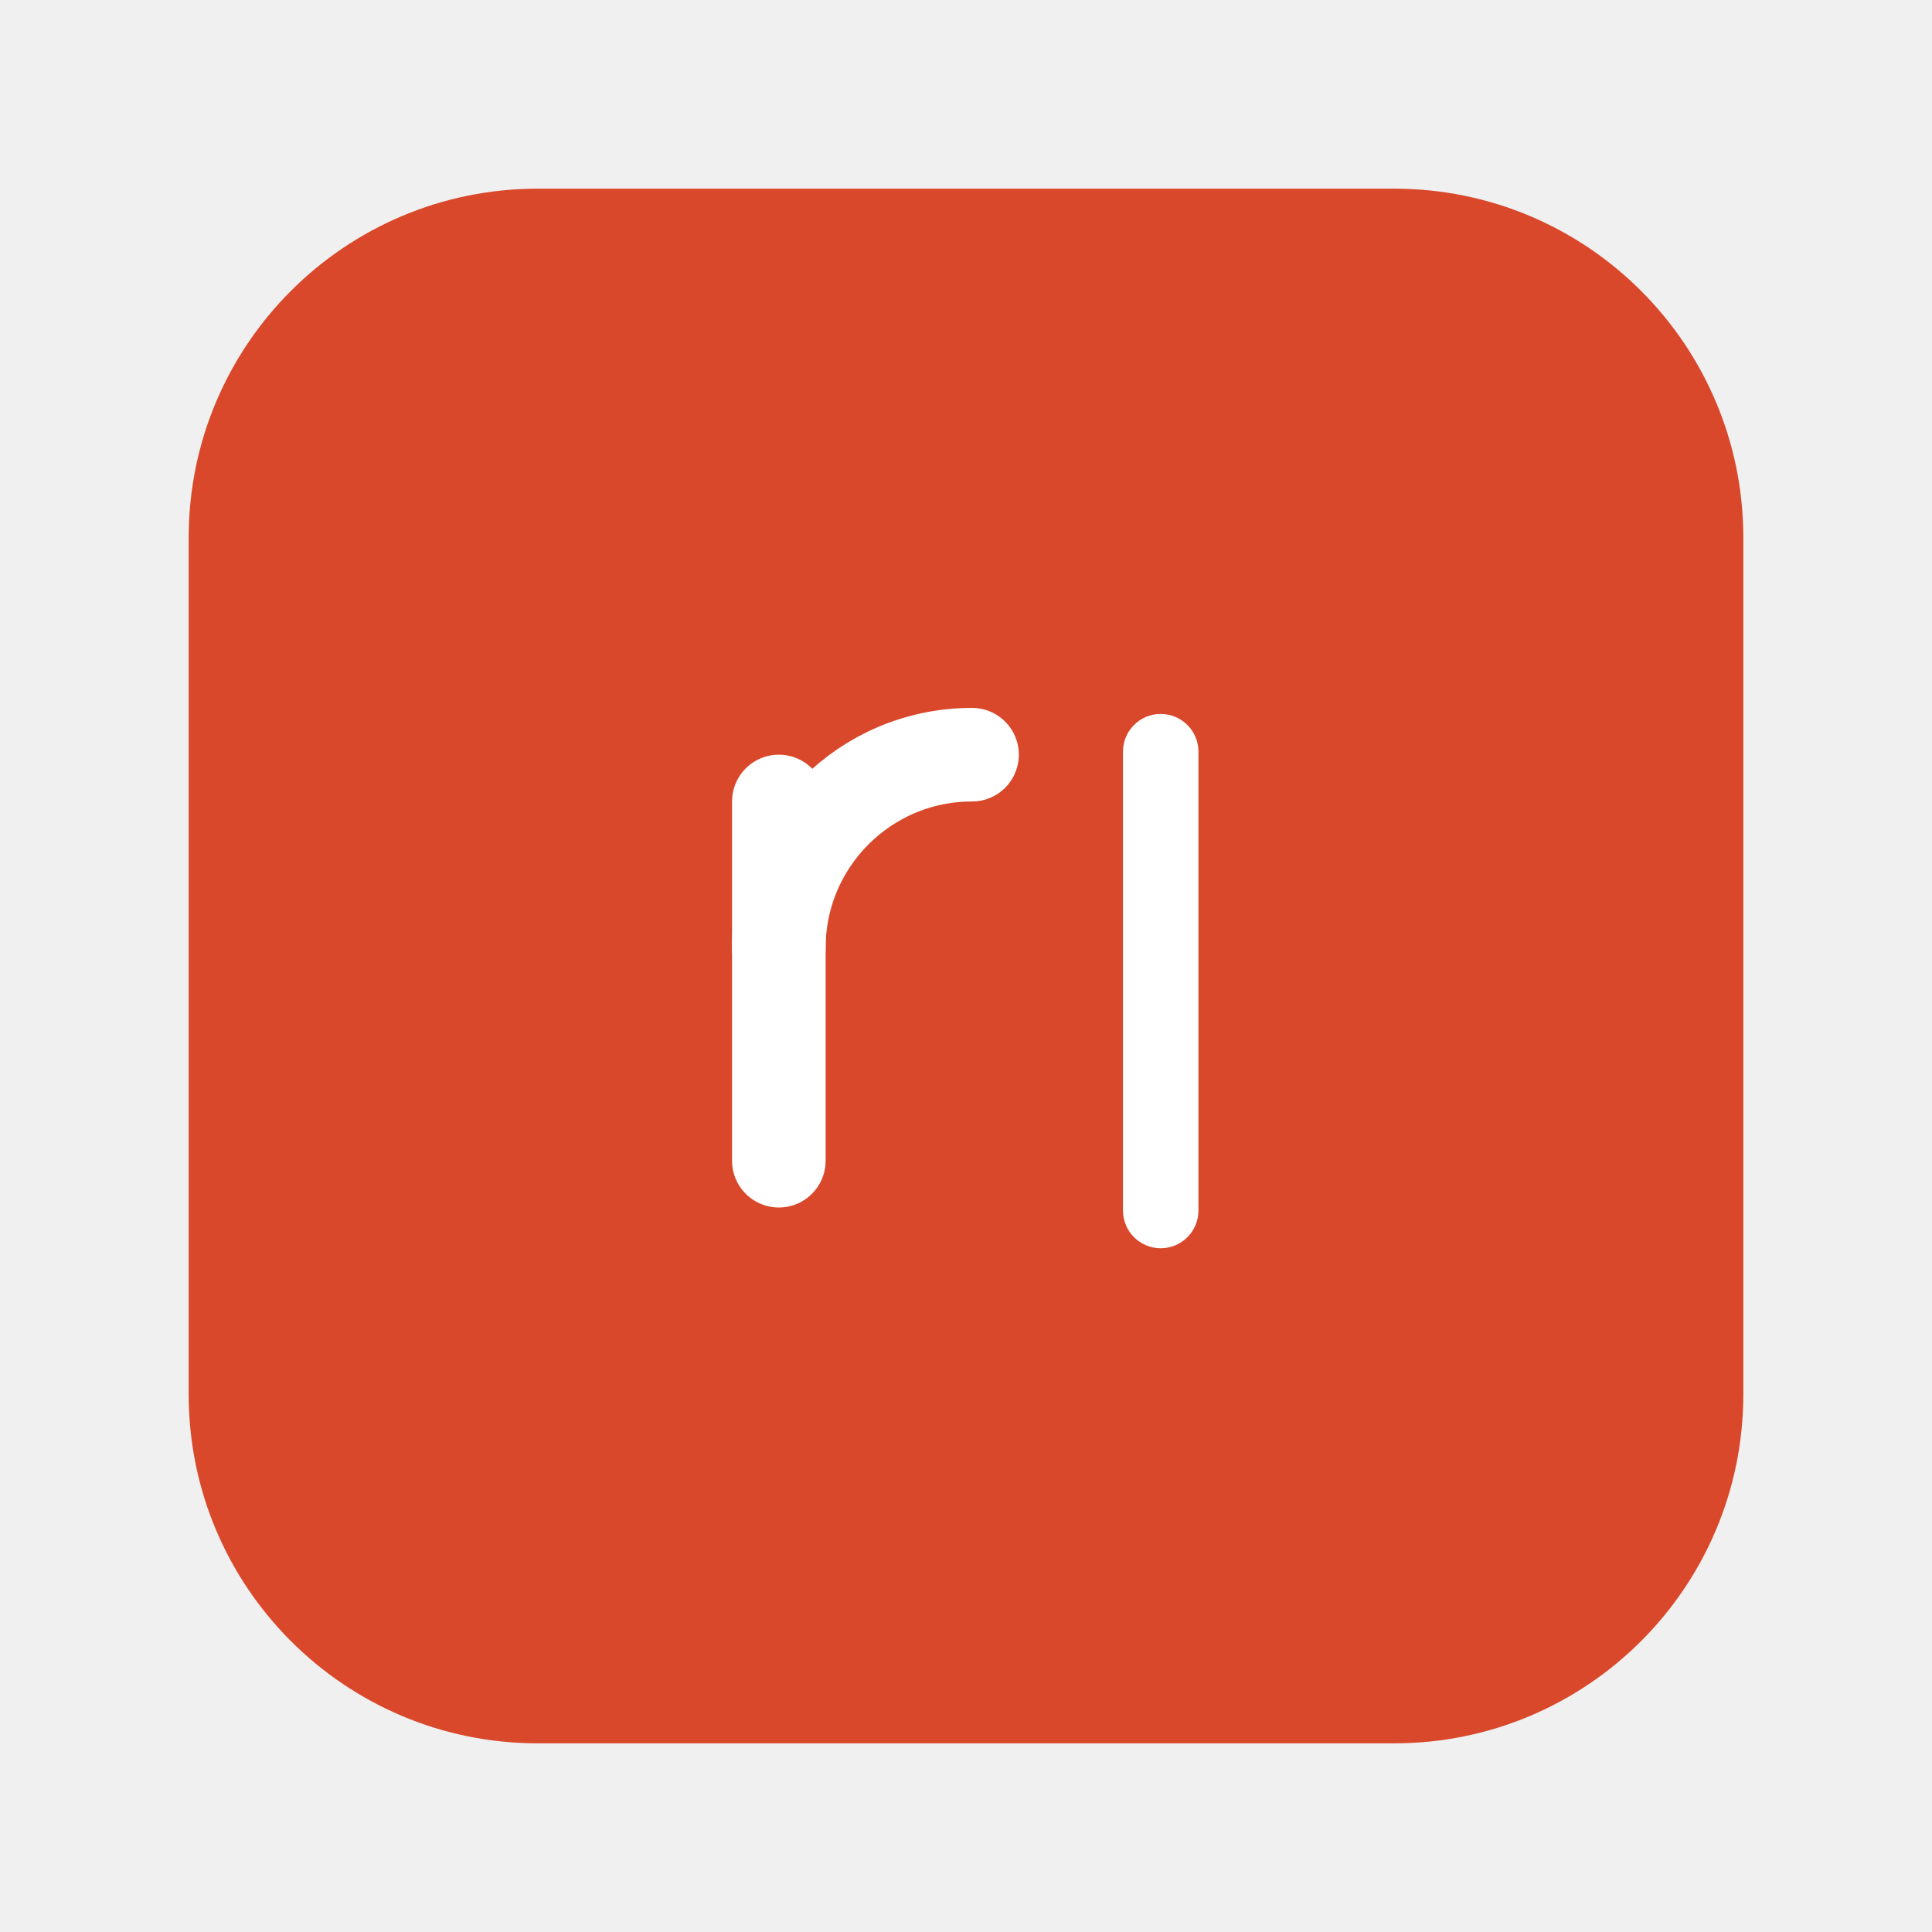
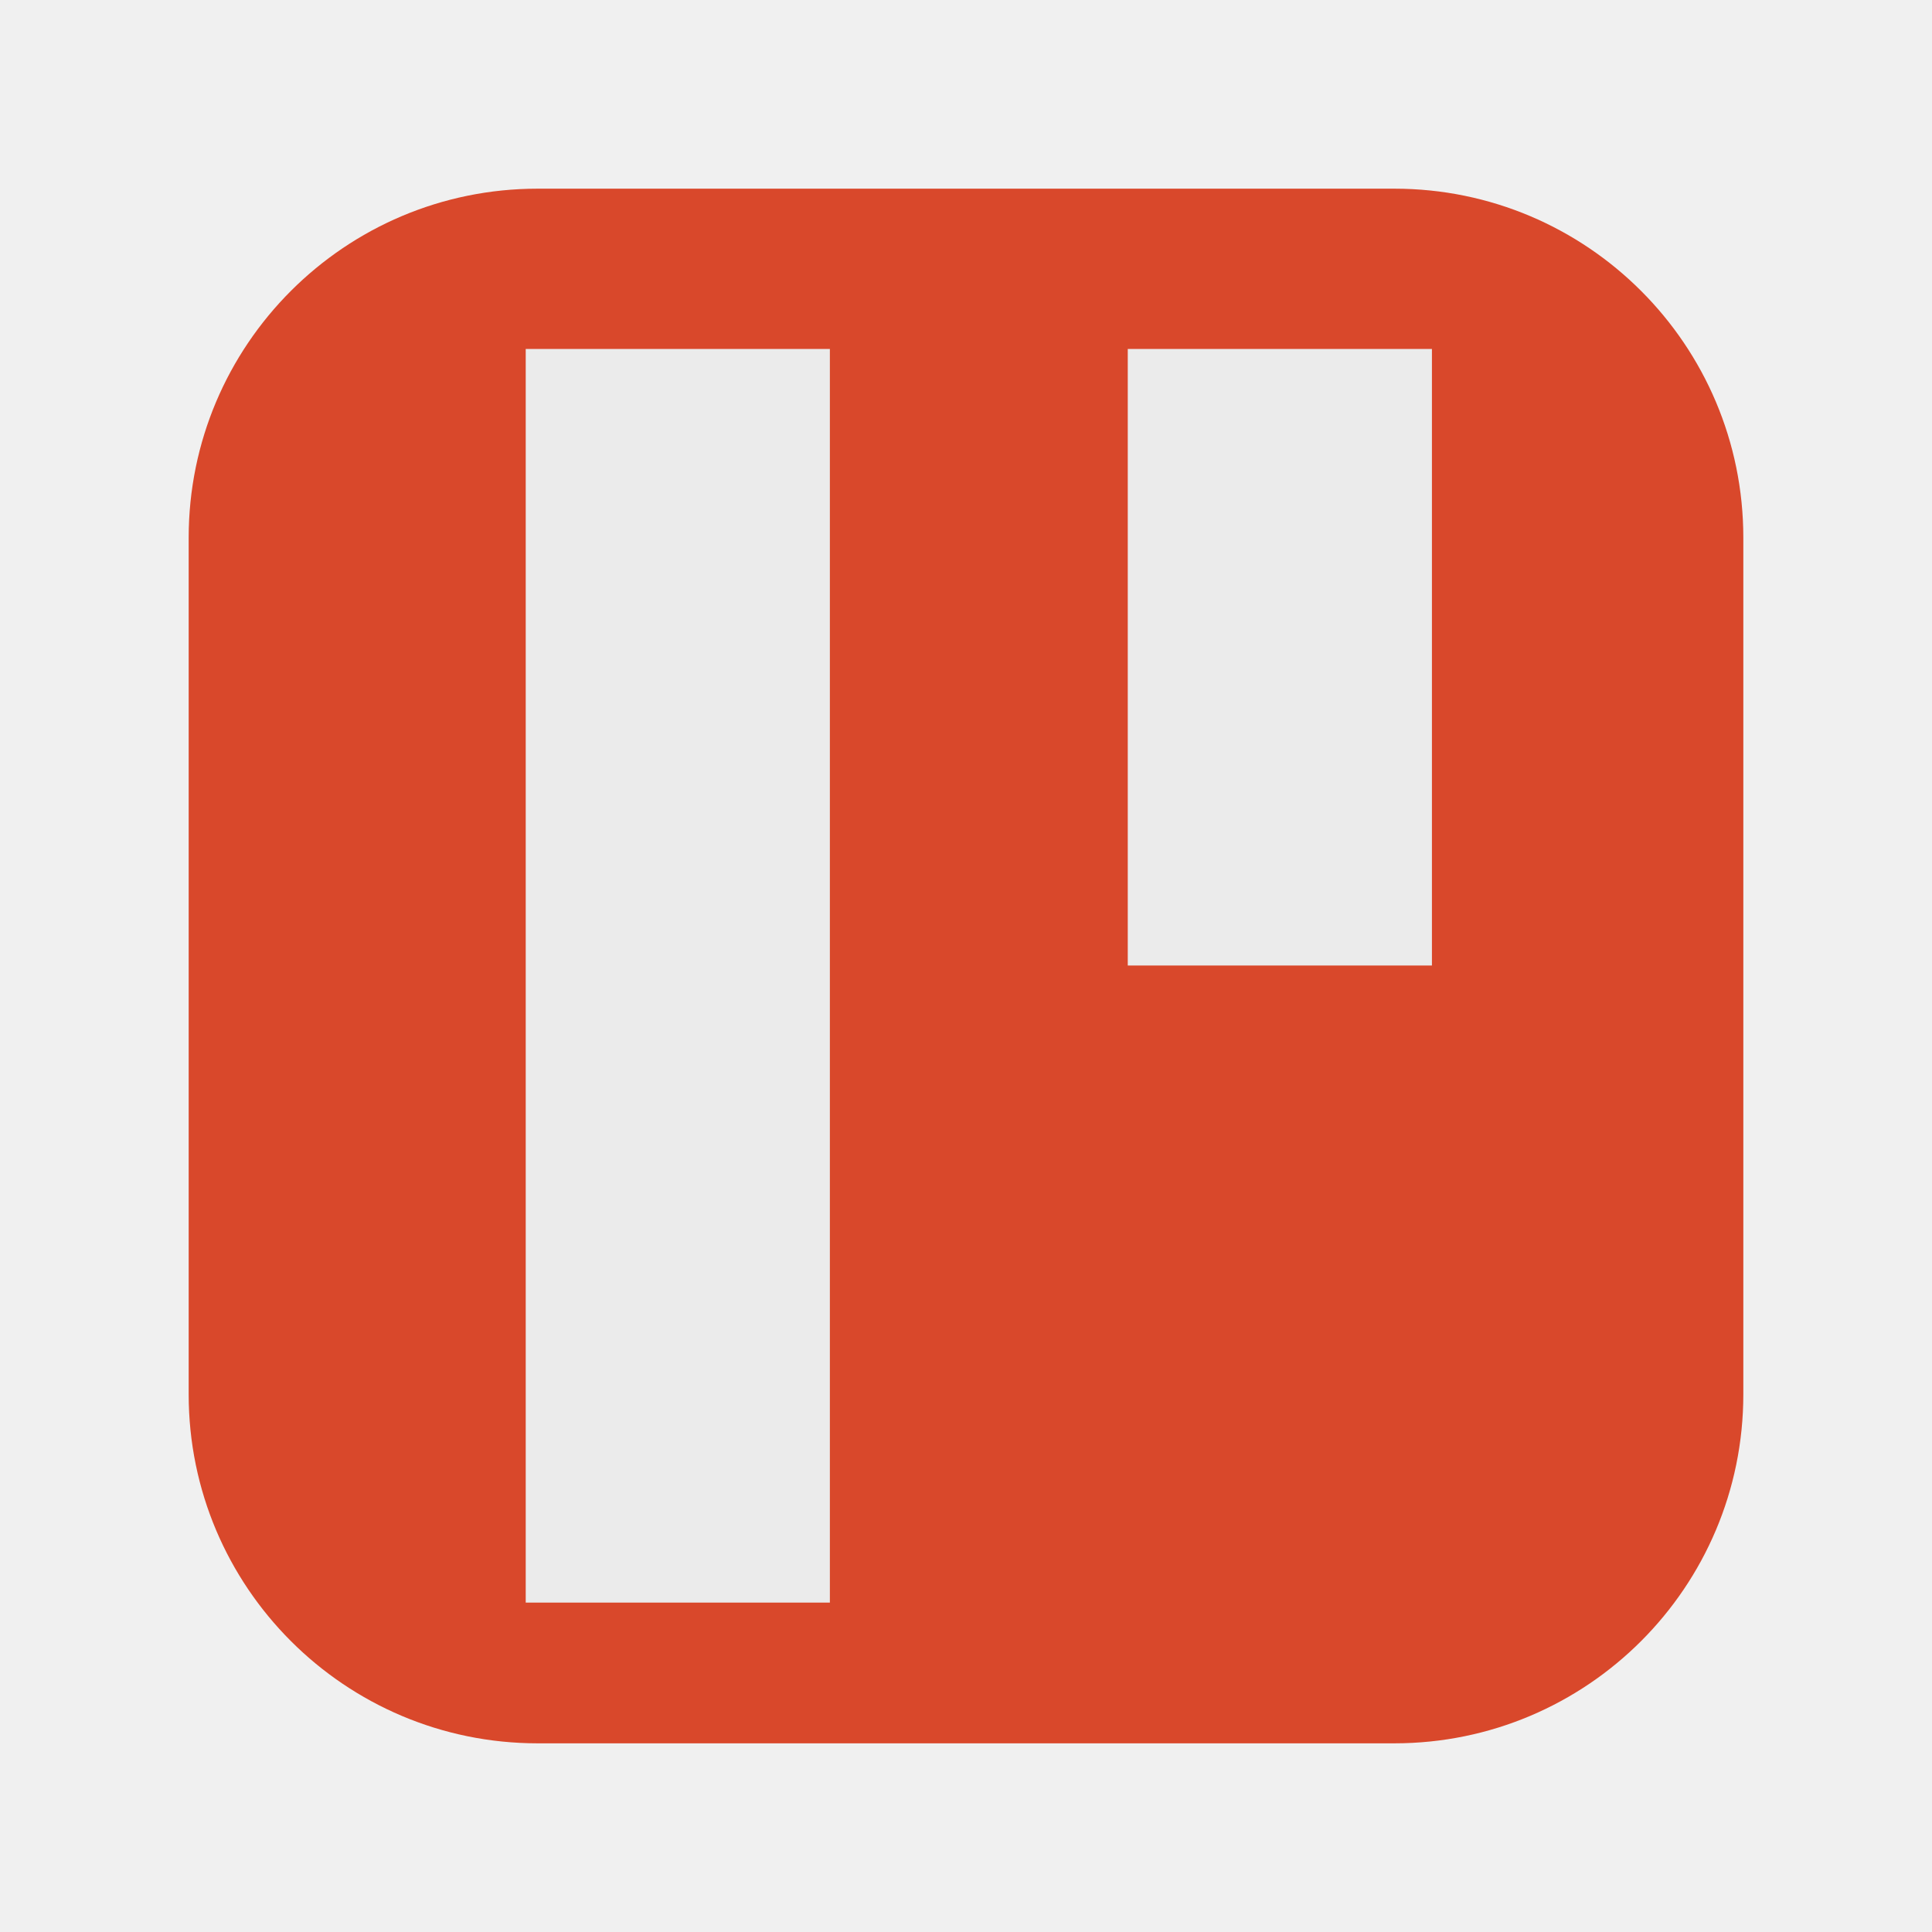
<svg xmlns="http://www.w3.org/2000/svg" width="1024" height="1024" viewBox="0 0 1024 1024">
  <rect x="100" y="100" width="824" height="824" rx="185" fill="#D9482B" />
-   <g transform="translate(102.4 102.4) scale(0.8)">
-     <g fill="none" stroke="#FFFFFF" stroke-width="62" stroke-linecap="round">
-       <path d="M 388 403 L 388 641" />
-       <path d="M 388 500 A 128 128 0 0 1 516 372" />
-     </g>
-     <rect x="616" y="345" width="50" height="354" rx="25" fill="#FFFFFF" />
+   <g fill="#EBEBEB">
+     <rect x="278.64" y="184.96" width="161.21" height="664.45" />
+     <rect x="597.74" y="184.96" width="161.21" height="326.78" />
  </g>
</svg>
